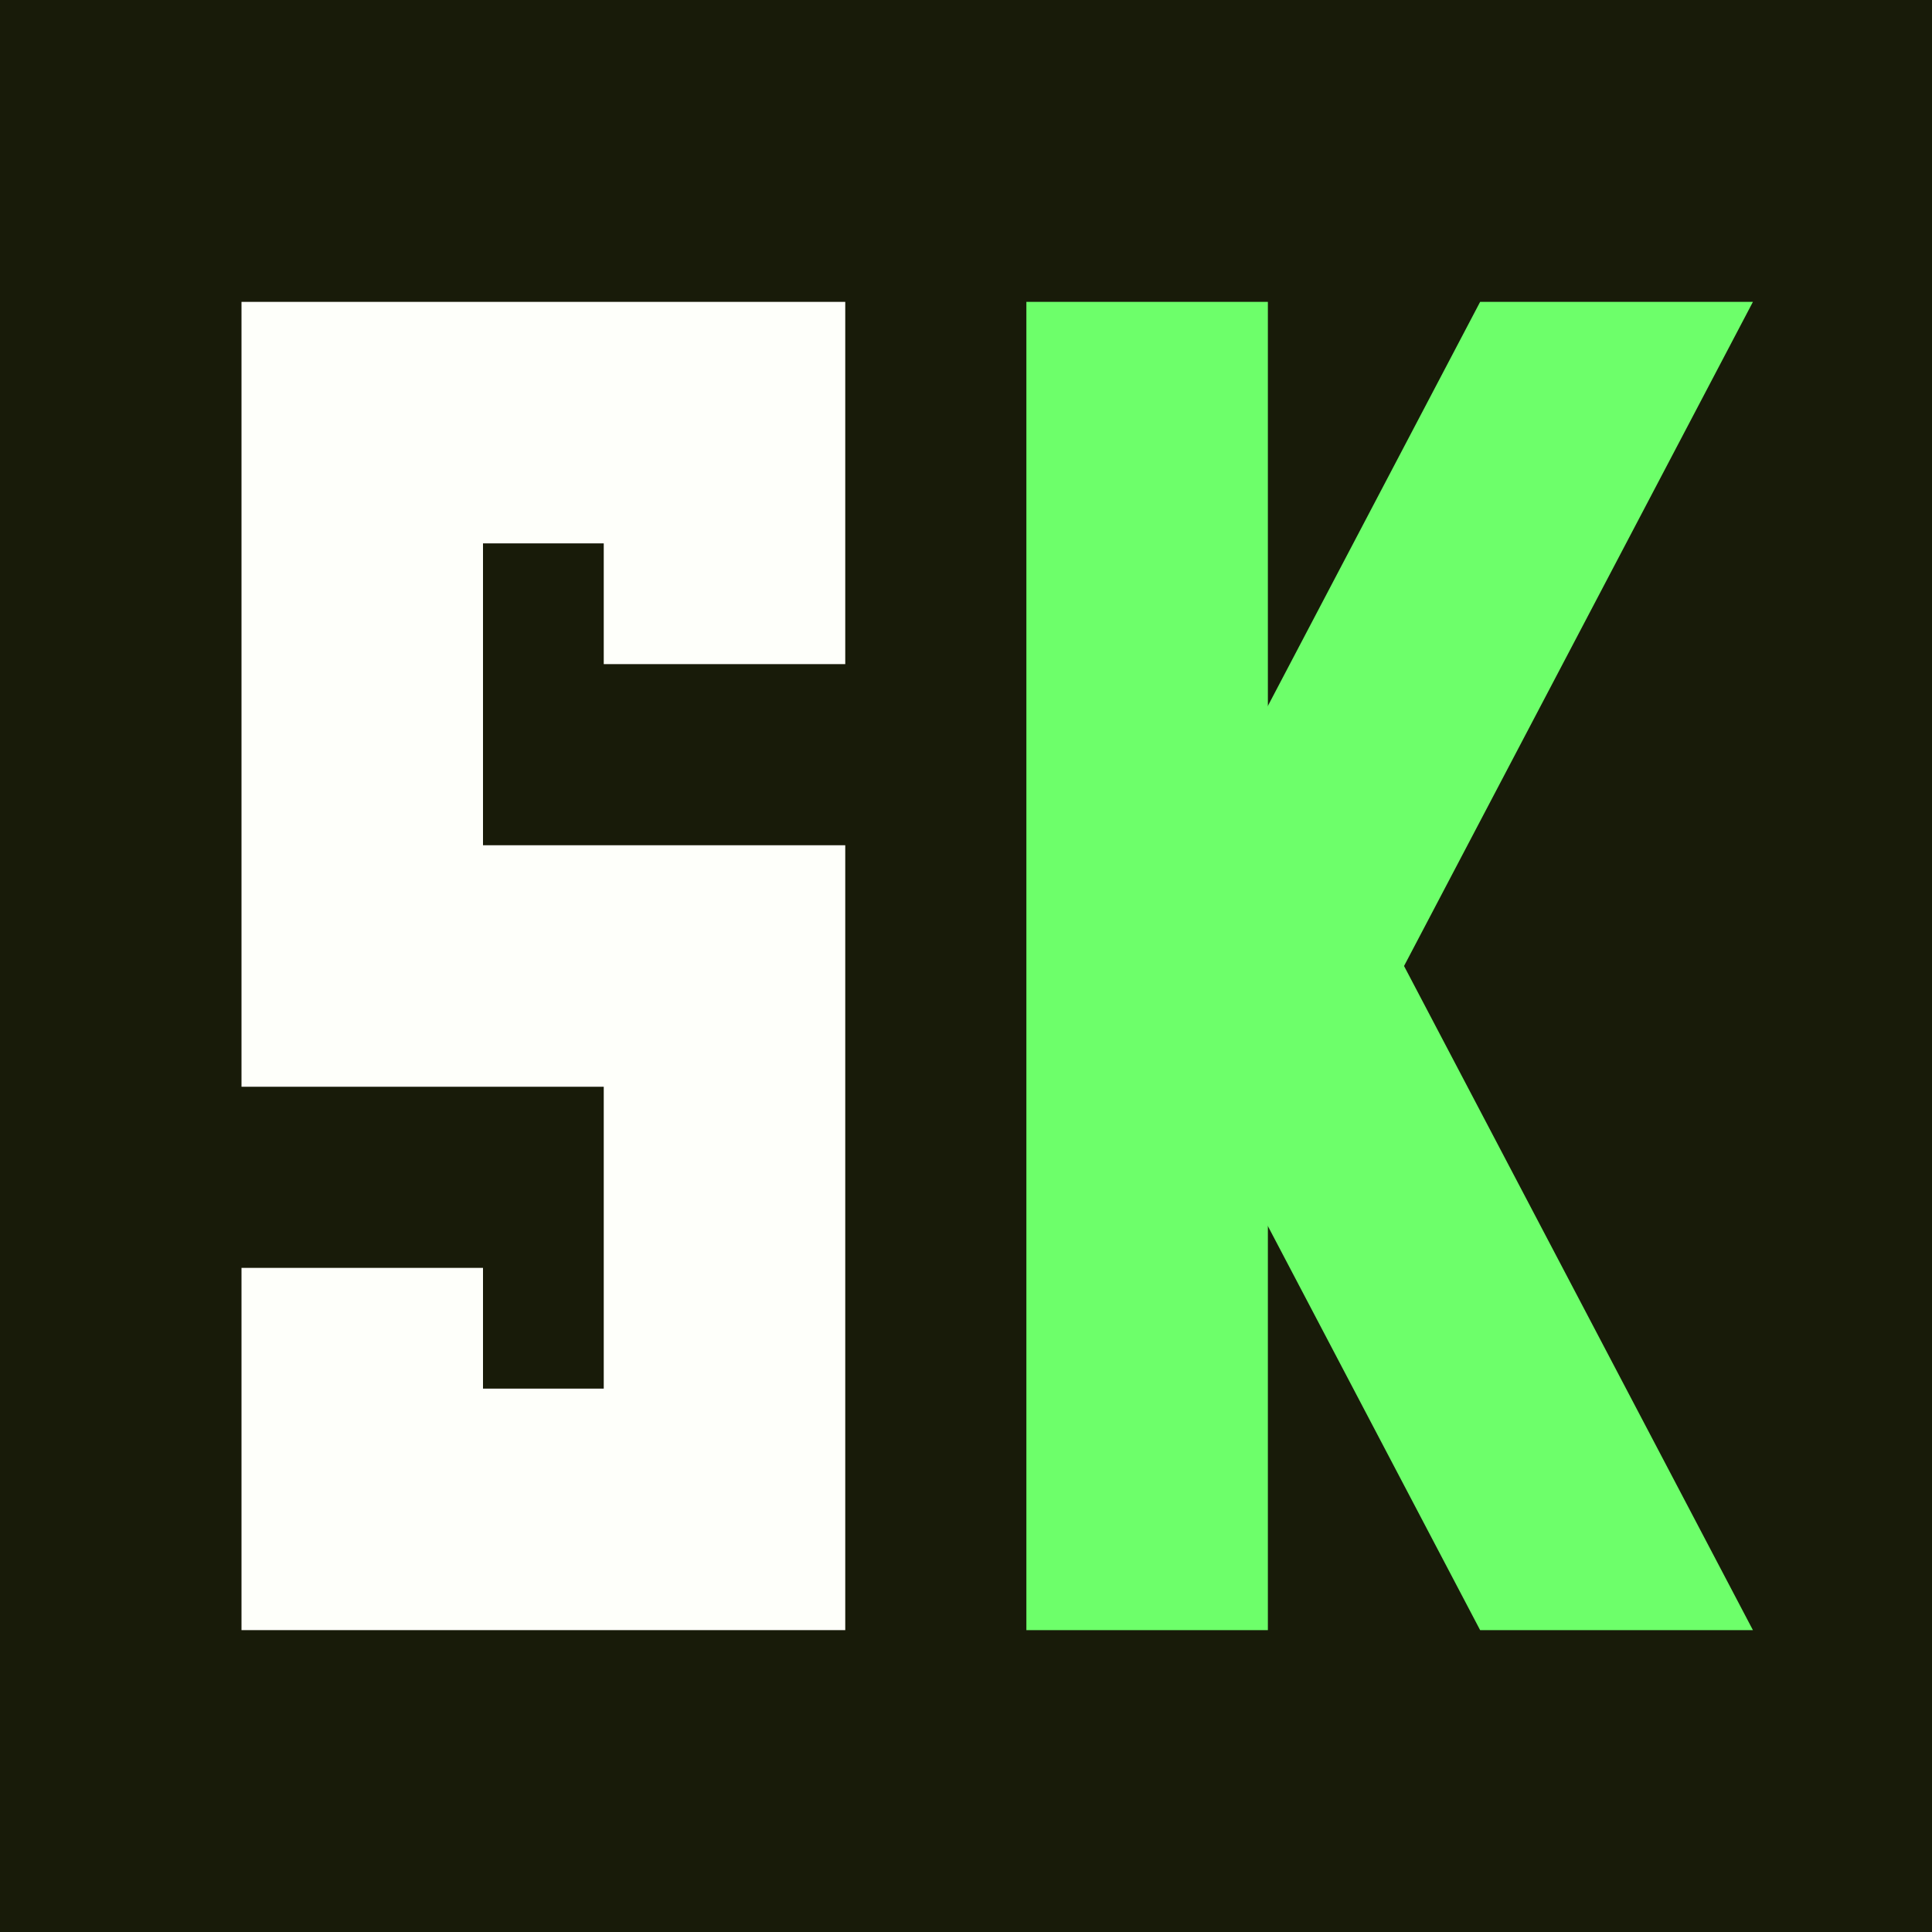
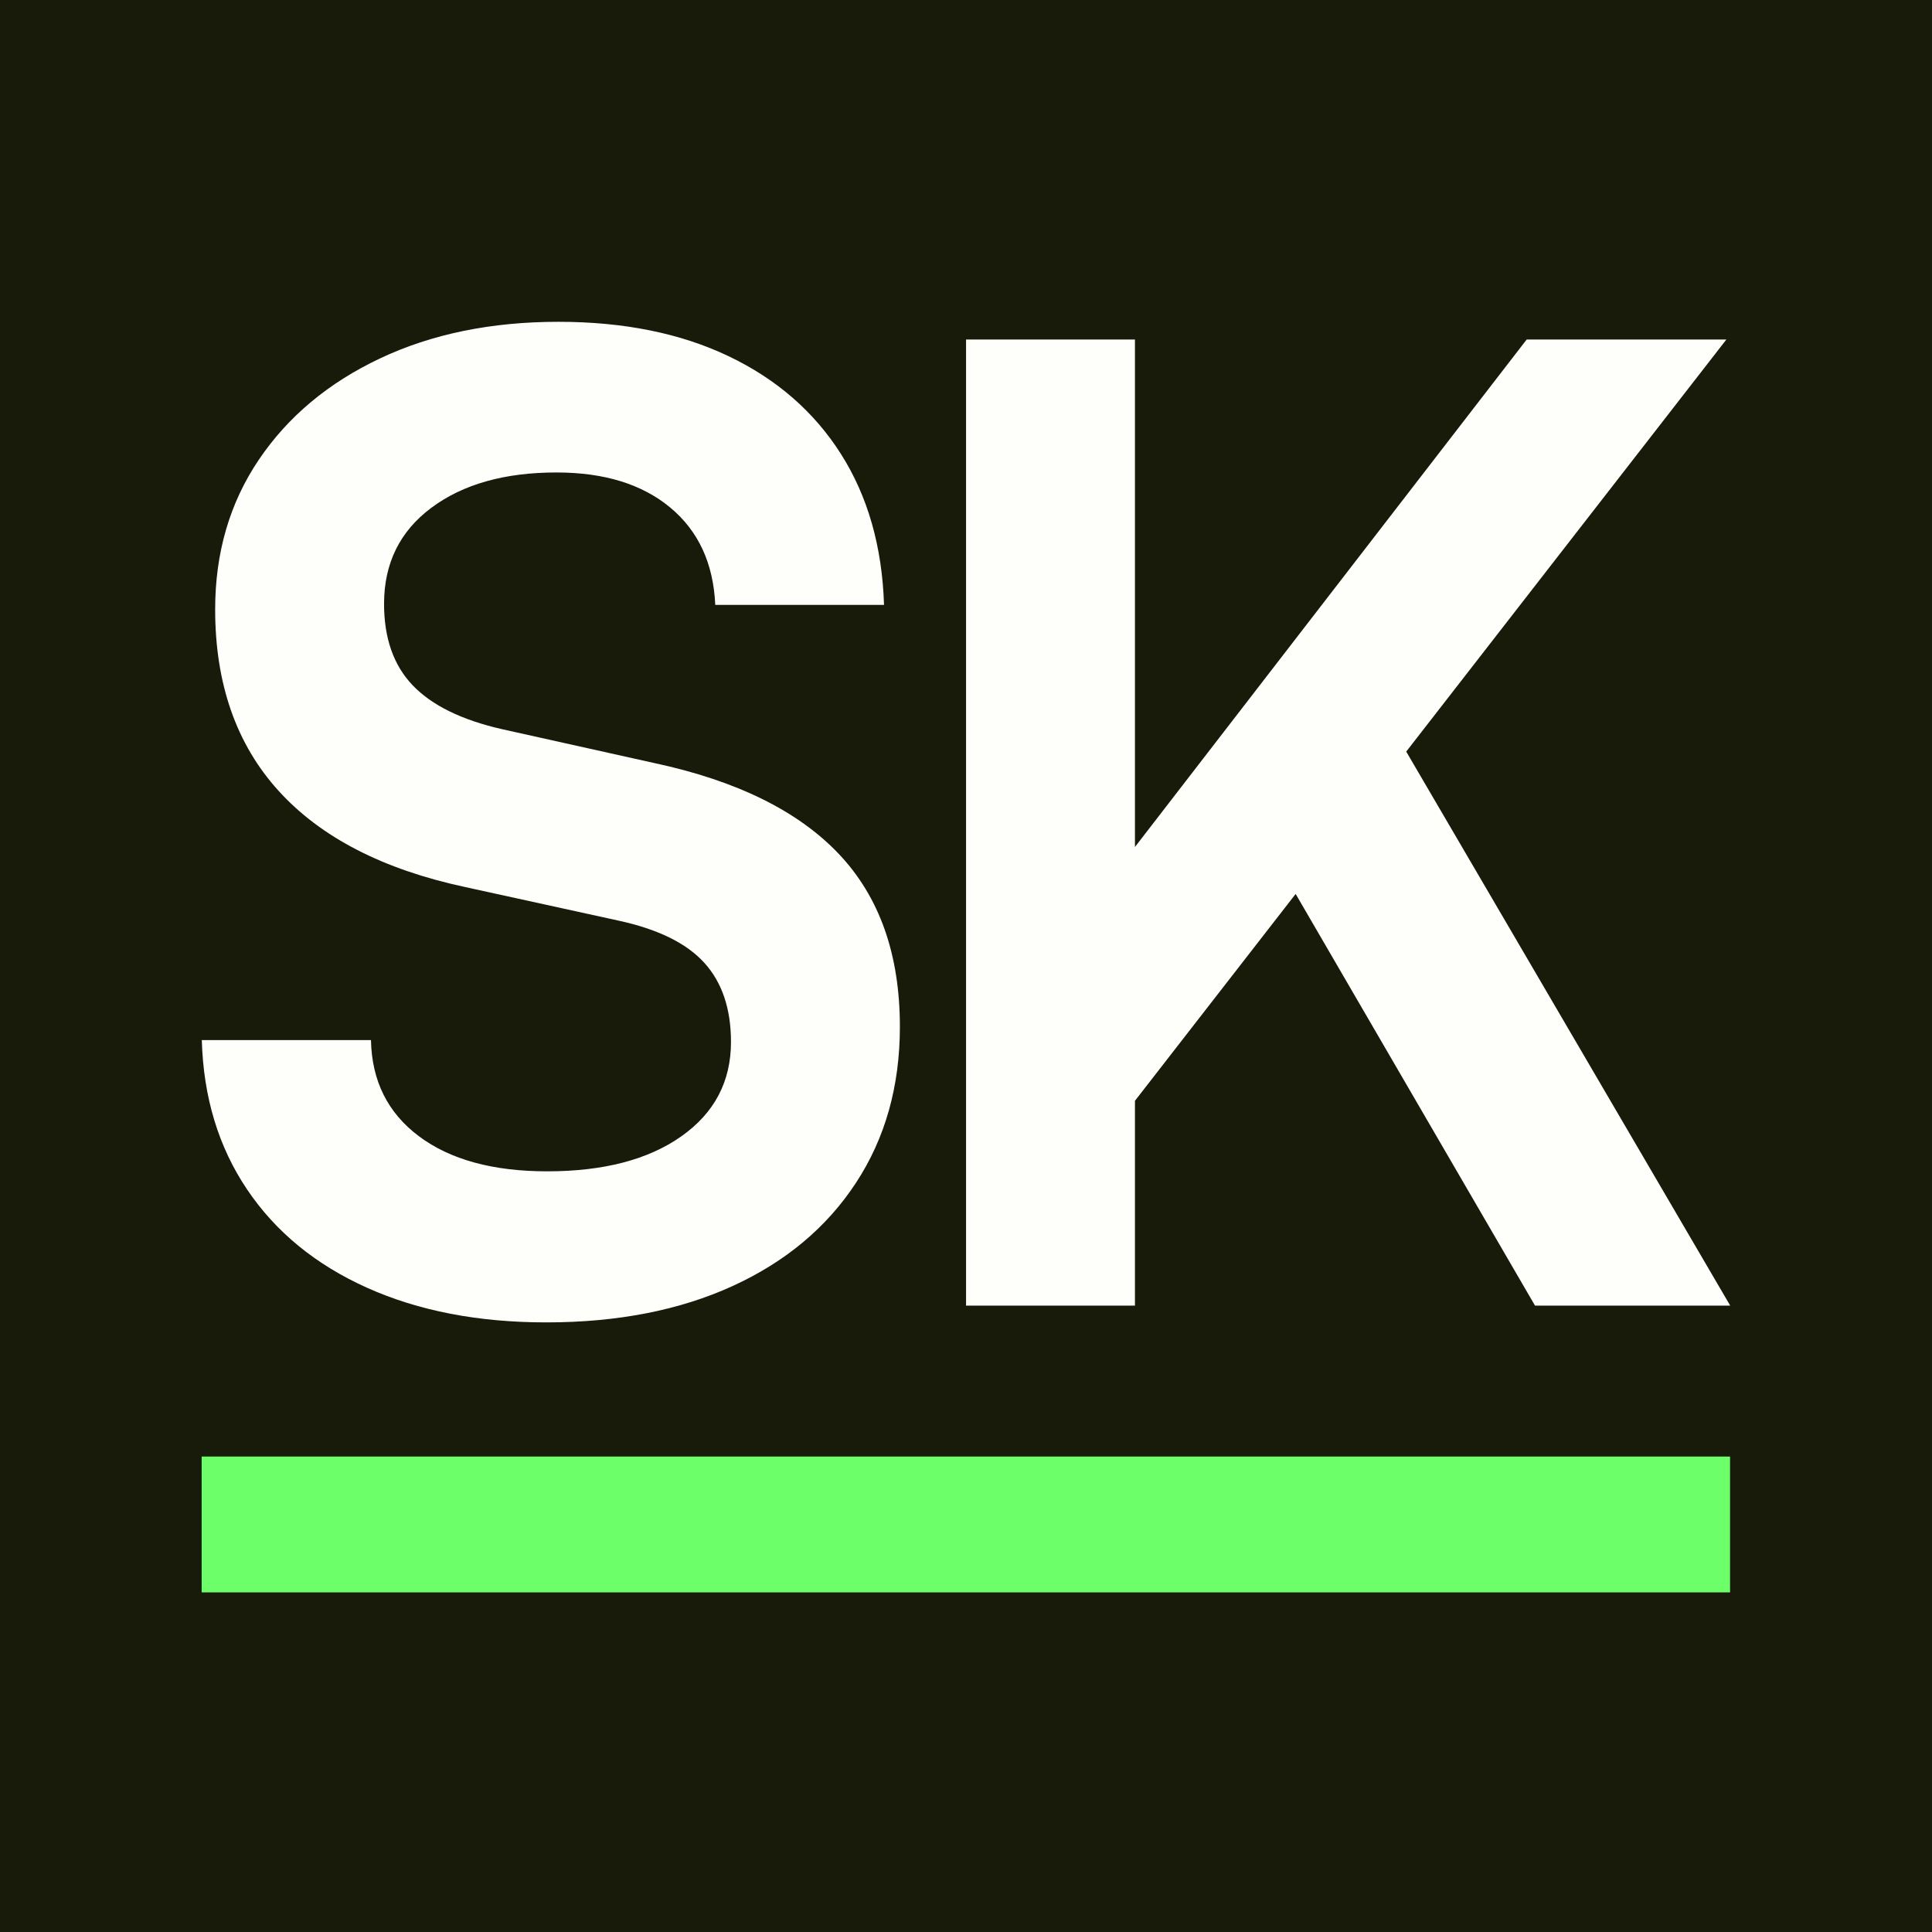
<svg xmlns="http://www.w3.org/2000/svg" viewBox="0 0 64 64">
  <rect width="64" height="64" fill="#181b09" />
-   <path d="M24 22V14H12V32H24V50H12V42" fill="none" stroke="#fefffa" stroke-width="8" />
-   <clipPath id="k">
-     <rect x="0" y="10" width="64" height="44" />
-   </clipPath>
-   <g fill="none" stroke="#6dff6a" stroke-width="8" clip-path="url(#k)">
-     <path d="M38 10V54" />
-     <path d="M38 39.6L54.6 8" />
-     <path d="M38 24.4L54.6 56" />
+   <g fill="#fefffa">
+     <path transform="translate(5.42 43.25) scale(0.04378 -0.04378)" d="M39 526.8Q39 591.1 72.05 640.05Q105.1 689 163.75 716.7Q222.4 744.4 298.7 744.4Q373.001 744.4 427.551 718.35Q482.101 692.3 512.551 644.3Q543.001 596.3 545.101 530.2H417.4Q415.3 577.299 383.35 603.849Q351.4 630.399 297.3 630.399Q238.401 630.399 202.601 603.699Q166.801 577 166.801 531Q166.801 491.9 188.551 469.25Q210.301 446.601 255.901 436.201L371.401 410.501Q464.701 390.501 510.901 341.751Q557.101 293.001 557.101 211Q557.101 143.6 523.901 92.95Q490.701 42.3 430.501 14.8Q370.3 -12.7 289.5 -12.7Q212.3 -12.7 153.95 13.5Q95.6 39.7 63.15 87.9Q30.7 136.1 28.9 200.901H156.901Q157.801 154.601 193.251 128.101Q228.701 101.601 290.2 101.601Q354.2 101.601 391.75 128.101Q429.299 154.601 429.299 199.5Q429.299 237.1 409.15 259.35Q389 281.6 344.2 291.299L228.2 316.699Q134.9 336.699 86.95 389.55Q39 442.4 39 526.8Z" />
+     <path transform="translate(28.46 43.25) scale(0.04378 -0.04378)" d="M656.202 731 178.801 116.499V308.301L505.1 731ZM208.701 731V0H80.9V731ZM325.401 319.899 407.402 430.4 659.102 0H511.4Z" />
  </g>
+   <rect x="6.68" y="48.25" width="50.63" height="4.5" fill="#6dff6a" />
</svg>
